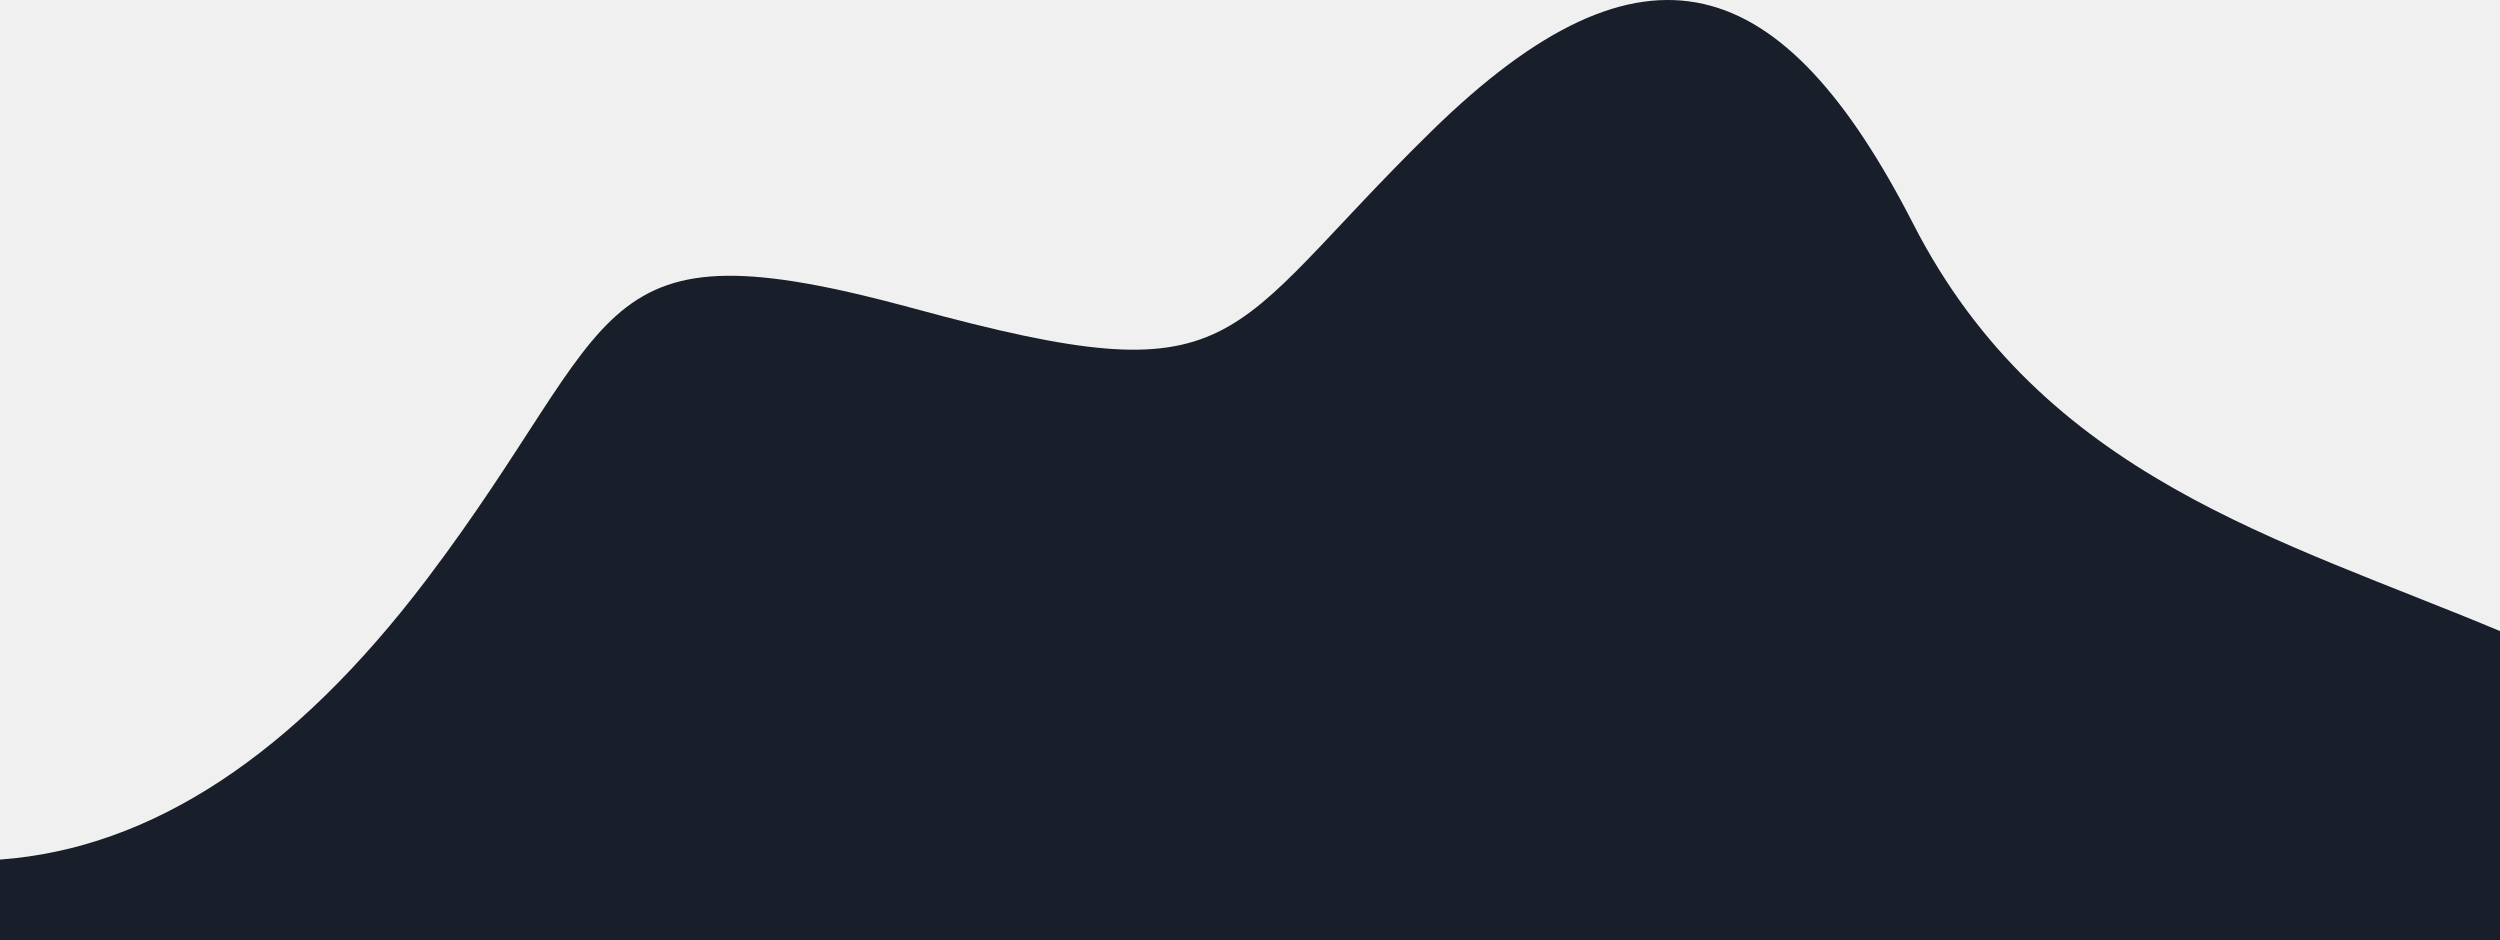
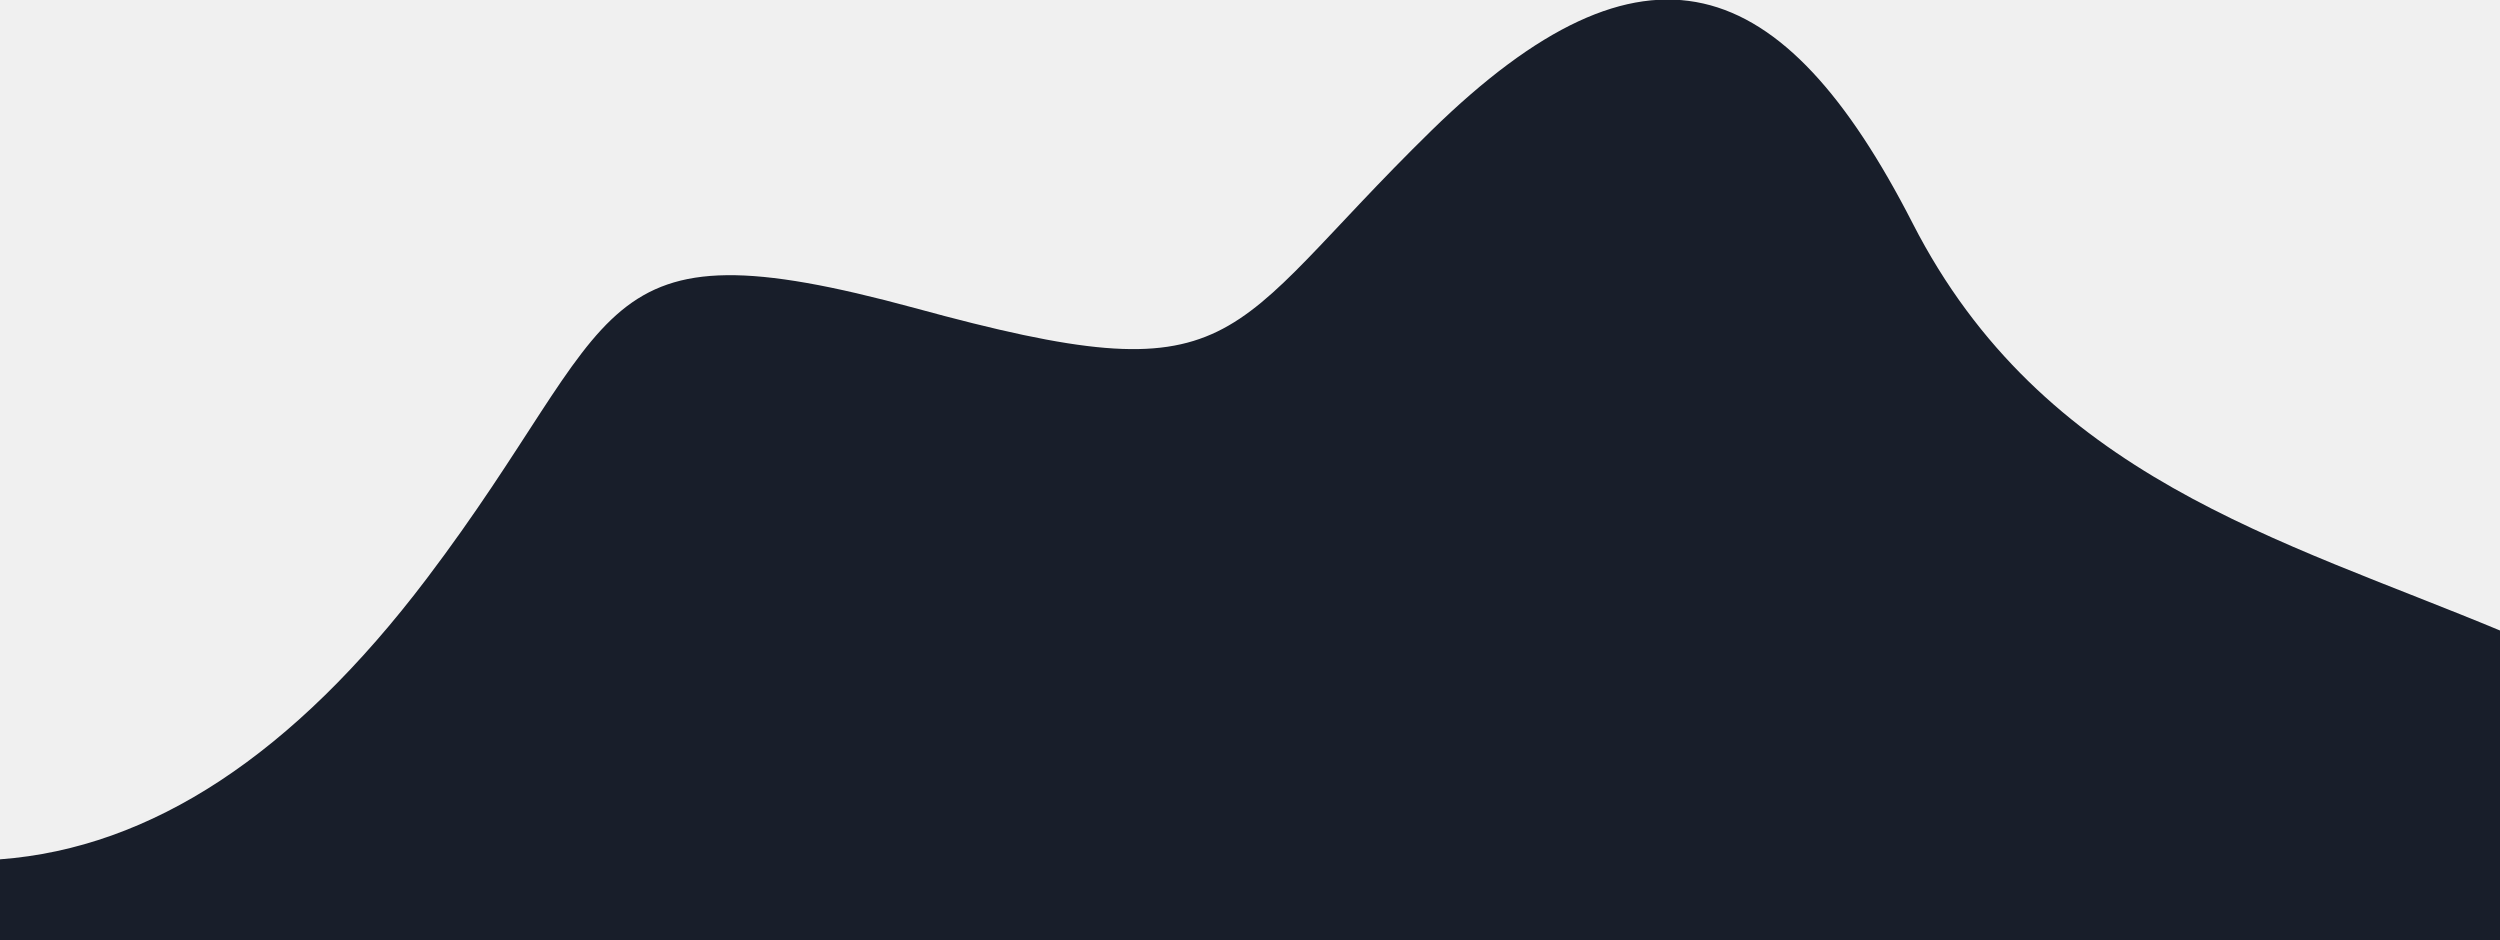
- <svg xmlns="http://www.w3.org/2000/svg" xmlns:xlink="http://www.w3.org/1999/xlink" width="375" height="141">
-   <defs>
-     <path id="a" d="M0 0h375v141H0z" />
-   </defs>
-   <g fill="none" fill-rule="evenodd">
-     <mask id="b" fill="#fff">
-       <use xlink:href="#a" />
+ <svg xmlns="http://www.w3.org/2000/svg" version="1.1" id="Layer_1" x="0px" y="0px" viewBox="0 0 375 141" style="enable-background:new 0 0 375 141;" xml:space="preserve">
+   <style type="text/css">
+ 	.st0{filter:url(#Adobe_OpacityMaskFilter);}
+ 	.st1{fill-rule:evenodd;clip-rule:evenodd;fill:#FFFFFF;}
+ 	.st2{mask:url(#b_1_);fill-rule:evenodd;clip-rule:evenodd;fill:#181E2A;}
+ </style>
+   <g>
+     <defs>
+       <filter id="Adobe_OpacityMaskFilter" filterUnits="userSpaceOnUse" x="0" y="0" width="392" height="3955">
+         <feColorMatrix type="matrix" values="1 0 0 0 0  0 1 0 0 0  0 0 1 0 0  0 0 0 1 0" />
+       </filter>
+     </defs>
+     <mask maskUnits="userSpaceOnUse" x="0" y="0" width="392" height="3955" id="b_1_">
+       <g class="st0">
+         <path id="a_1_" class="st1" d="M0,0h375v141H0V0z" />
+       </g>
    </mask>
-     <path d="M0 128.937c22.708-1.669 44.049-15.69 64.024-42.063 29.962-39.56 23.473-54.118 73.218-40.562 49.746 13.556 45.508 4.677 77.494-26.648 31.985-31.325 52.746-24.157 72.245 13.912 19.499 38.07 55.147 47.264 88.395 61.244 22.165 9.32 22.165 1296.047 0 3860.18H0V128.937z" fill="#181F2B" mask="url(#b)" />
+     <path class="st2" d="M0,128.9c22.7-1.7,44-15.7,64-42.1c30-39.6,23.5-54.1,73.2-40.6c49.7,13.6,45.5,4.7,77.5-26.6   c32-31.3,52.7-24.2,72.2,13.9c19.5,38.1,55.1,47.3,88.4,61.2c22.2,9.3,22.2,1296,0,3860.2H0V128.9z" />
  </g>
</svg>
